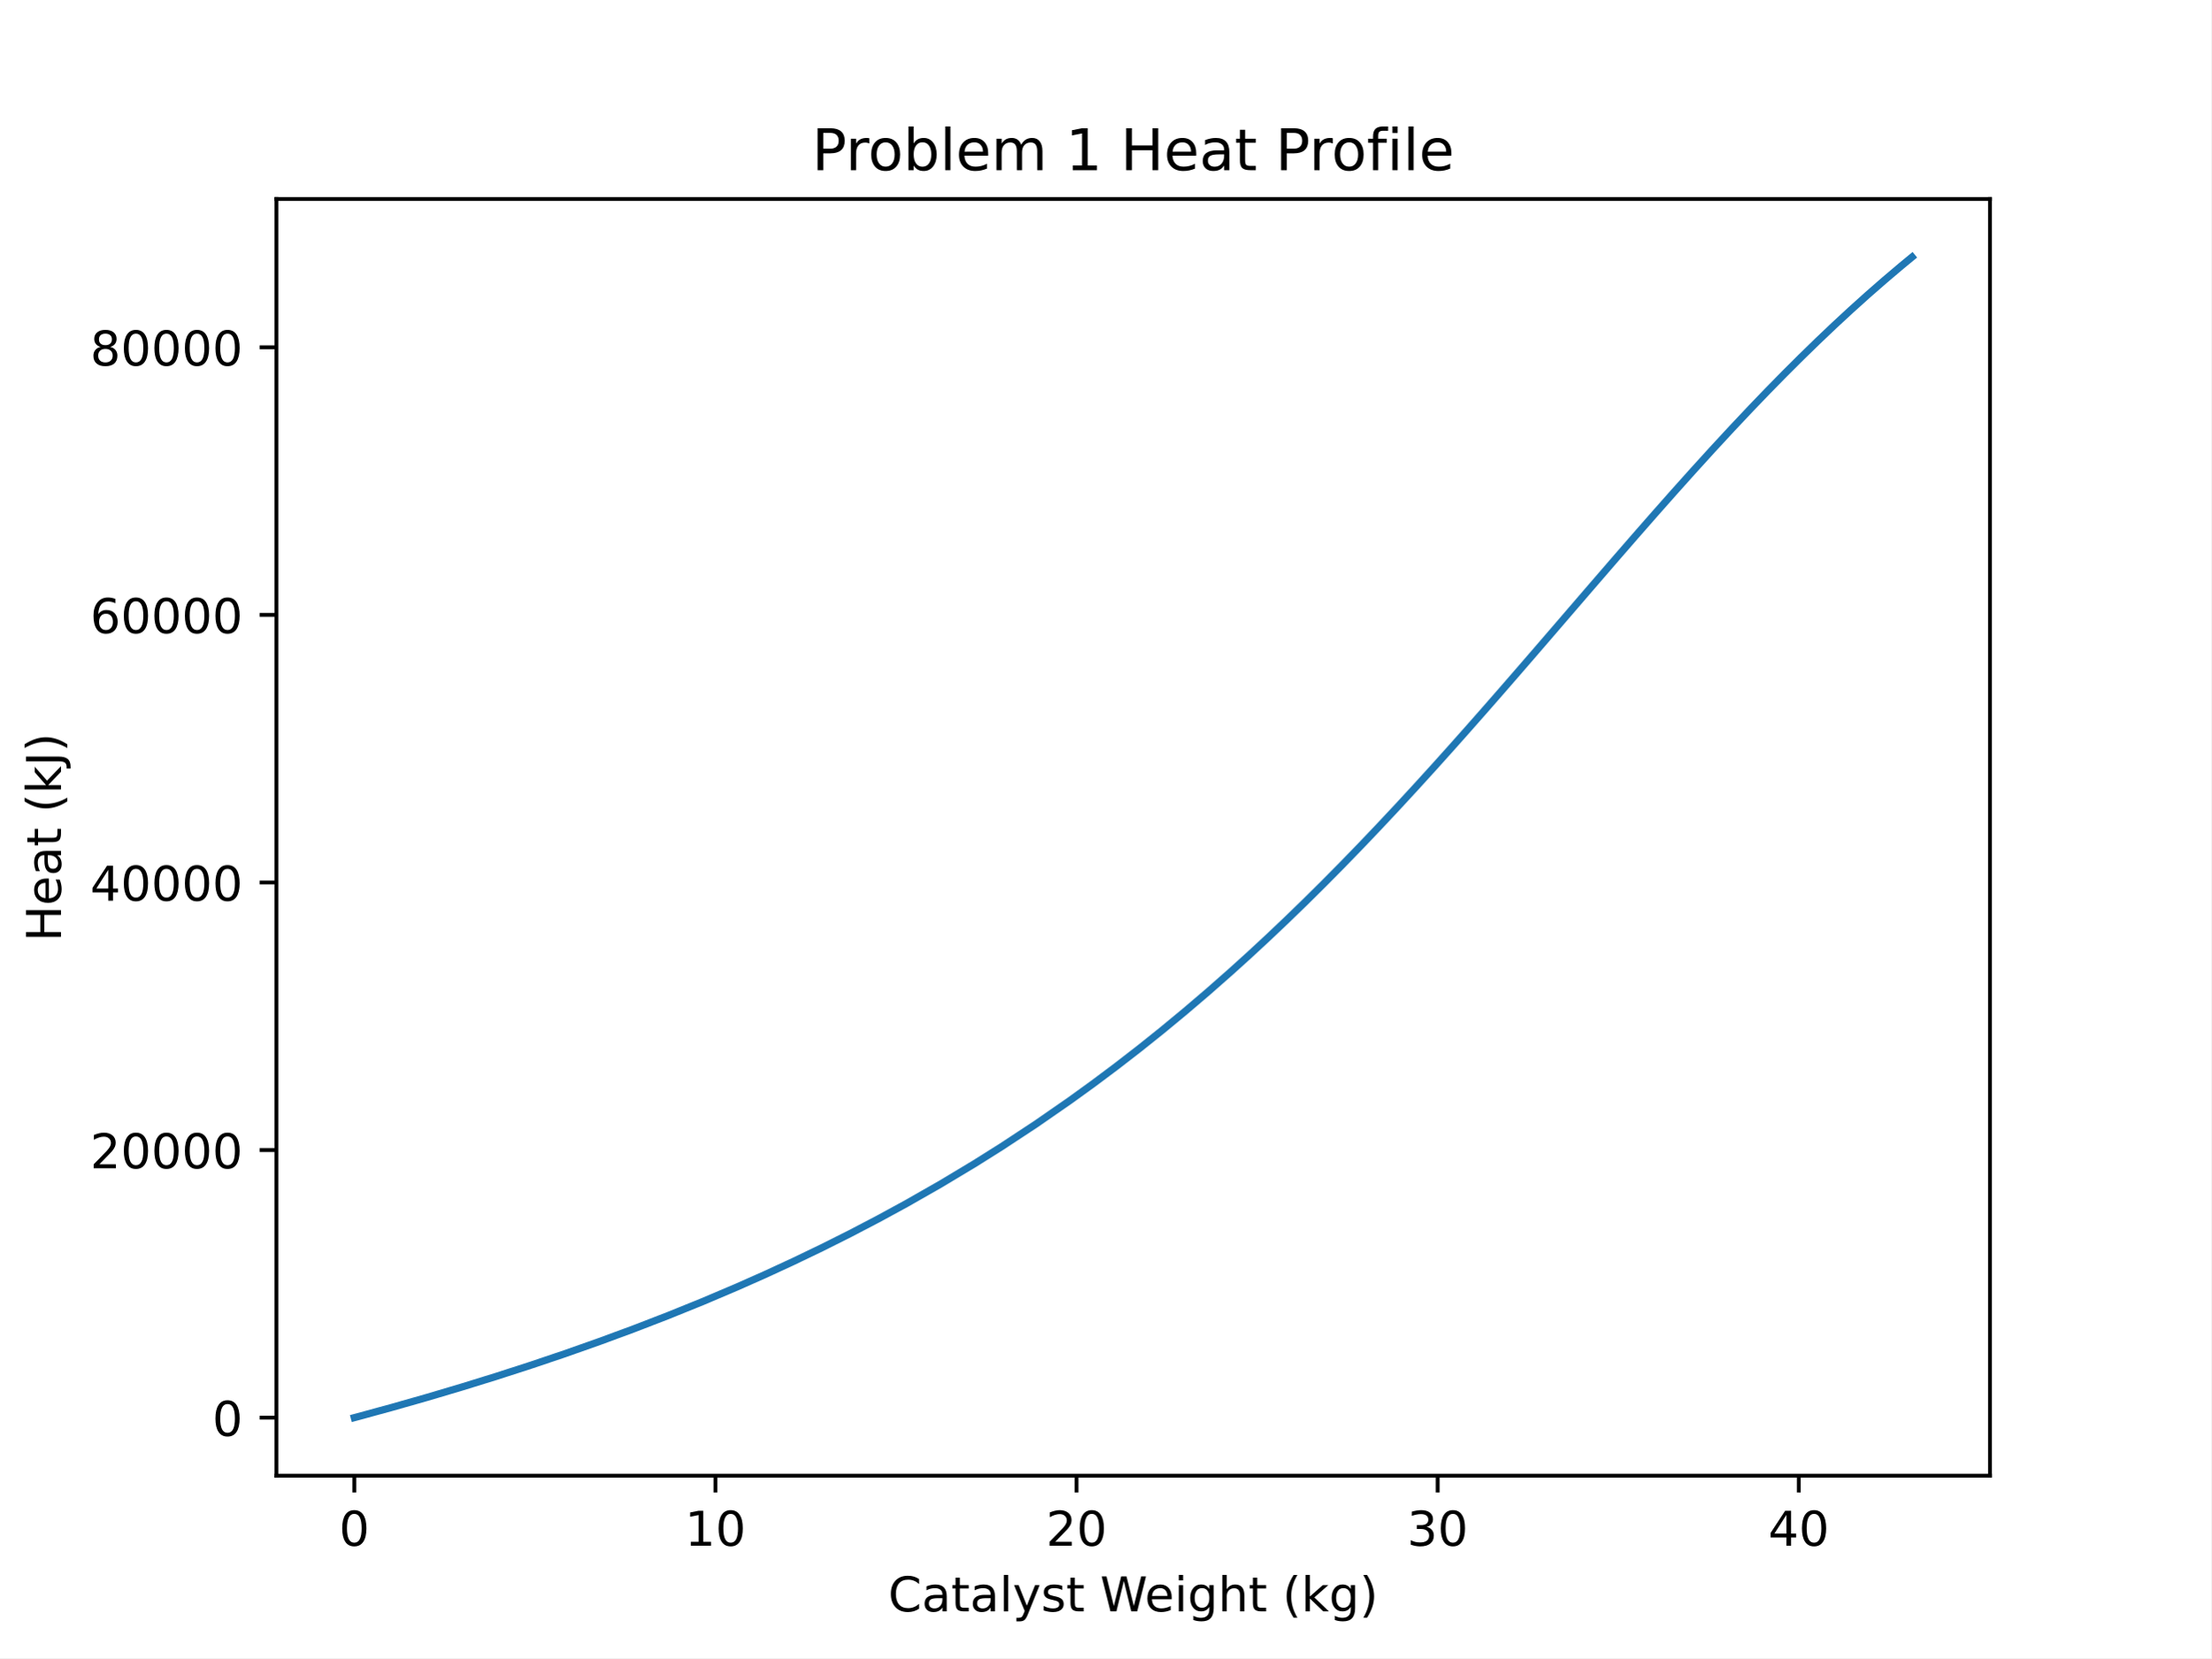
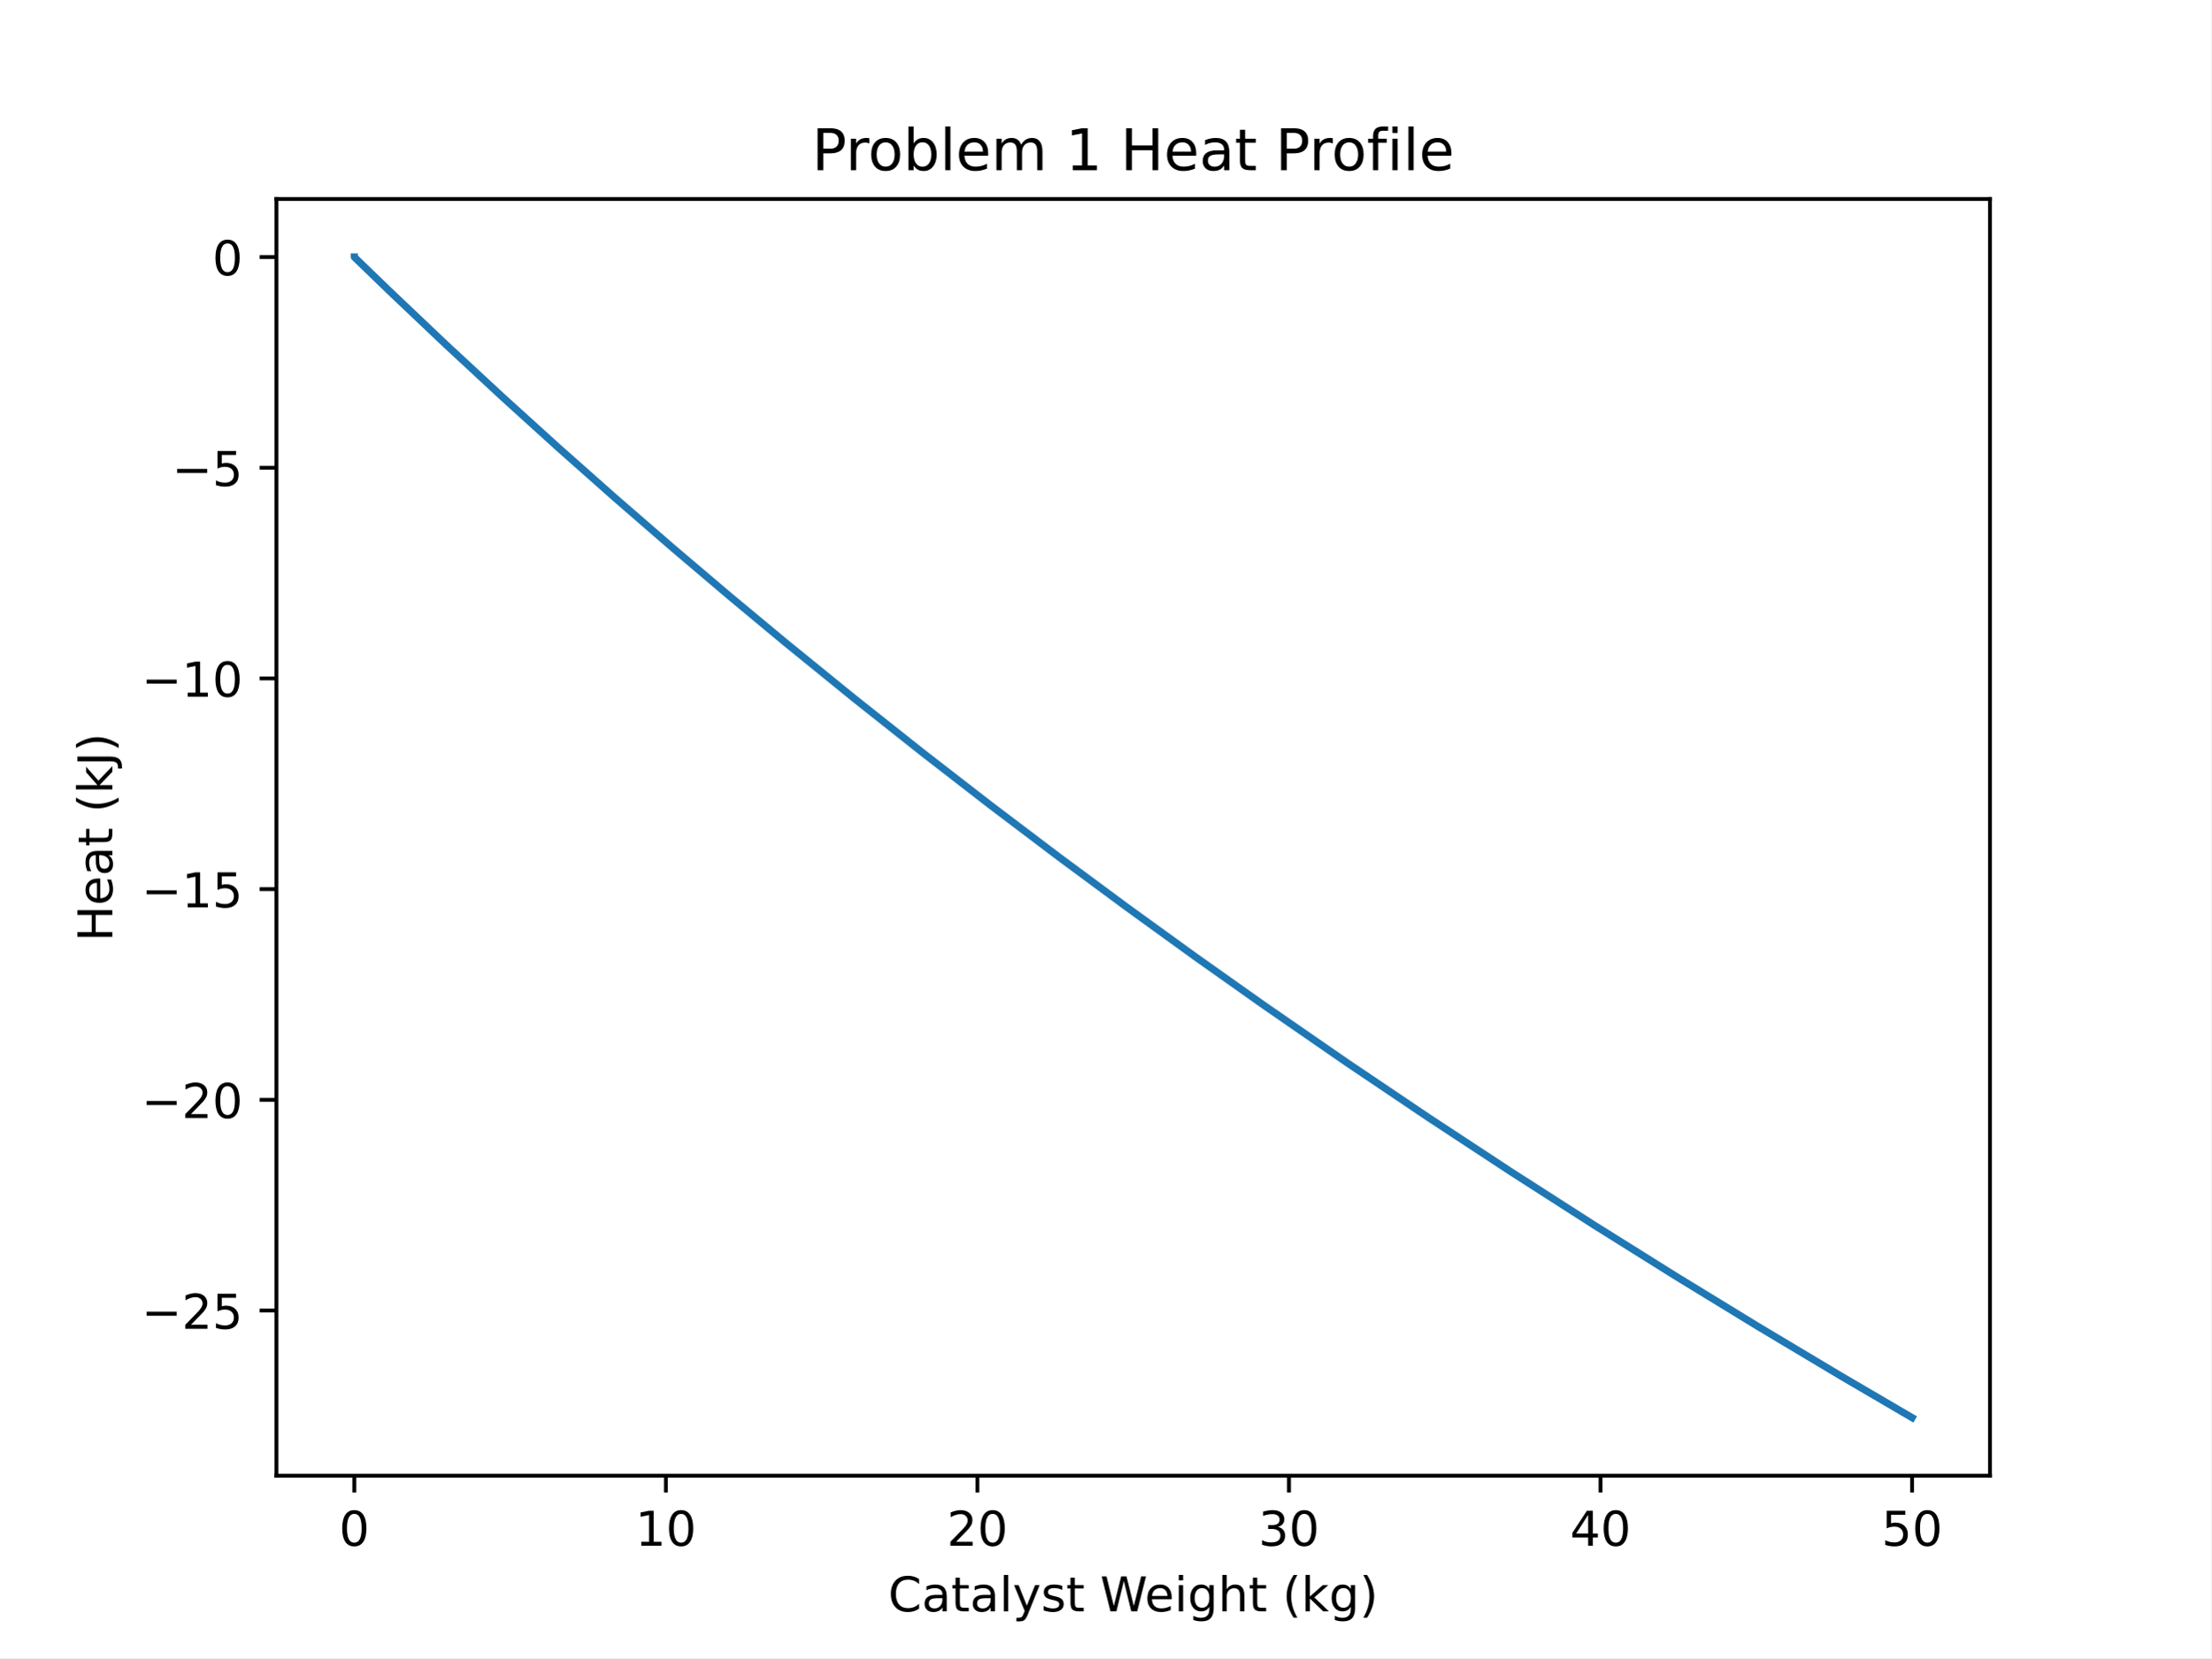
<svg xmlns="http://www.w3.org/2000/svg" xmlns:xlink="http://www.w3.org/1999/xlink" width="460.8pt" height="345.6pt" viewBox="0 0 460.8 345.6" version="1.1">
  <defs>
    <style type="text/css">*{stroke-linejoin: round; stroke-linecap: butt}</style>
  </defs>
  <g id="figure_1">
    <g id="patch_1">
      <path d="M 0 345.6  L 460.8 345.6  L 460.8 0  L 0 0  z " style="fill: #ffffff" />
    </g>
    <g id="axes_1">
      <g id="patch_2">
        <path d="M 57.6 307.584  L 414.72 307.584  L 414.72 41.472  L 57.6 41.472  z " style="fill: #ffffff" />
      </g>
      <g id="matplotlib.axis_1">
        <g id="xtick_1">
          <g id="line2d_1">
            <defs>
-               <path id="md51a816676" d="M 0 0  L 0 3.5  " style="stroke: #000000; stroke-width: 0.8" />
+               <path id="m11d1ad4bee" d="M 0 0  L 0 3.5  " style="stroke: #000000; stroke-width: 0.8" />
            </defs>
            <g>
-               <use xlink:href="#md51a816676" x="73.833" y="307.584" style="stroke: #000000; stroke-width: 0.8" />
+               <use xlink:href="#m11d1ad4bee" x="73.833" y="307.584" style="stroke: #000000; stroke-width: 0.8" />
            </g>
          </g>
          <g id="text_1">
            <g transform="translate(70.65148 322.1824) scale(0.1 -0.1)">
              <defs>
                <path id="DejaVuSans-30" d="M 2034 4250  Q 1547 4250 1301 3770  Q 1056 3291 1056 2328  Q 1056 1369 1301 889  Q 1547 409 2034 409  Q 2525 409 2770 889  Q 3016 1369 3016 2328  Q 3016 3291 2770 3770  Q 2525 4250 2034 4250  z M 2034 4750  Q 2819 4750 3233 4129  Q 3647 3509 3647 2328  Q 3647 1150 3233 529  Q 2819 -91 2034 -91  Q 1250 -91 836 529  Q 422 1150 422 2328  Q 422 3509 836 4129  Q 1250 4750 2034 4750  z " transform="scale(0.015625)" />
              </defs>
              <use xlink:href="#DejaVuSans-30" />
            </g>
          </g>
        </g>
        <g id="xtick_2">
          <g id="line2d_2">
            <g>
-               <use xlink:href="#md51a816676" x="149.094" y="307.584" style="stroke: #000000; stroke-width: 0.8" />
+               <use xlink:href="#m11d1ad4bee" x="138.764" y="307.584" style="stroke: #000000; stroke-width: 0.8" />
            </g>
          </g>
          <g id="text_2">
-             <g transform="translate(142.7313 322.1824) scale(0.1 -0.1)">
+             <g transform="translate(132.4011 322.1824) scale(0.1 -0.1)">
              <defs>
                <path id="DejaVuSans-31" d="M 794 531  L 1825 531  L 1825 4091  L 703 3866  L 703 4441  L 1819 4666  L 2450 4666  L 2450 531  L 3481 531  L 3481 0  L 794 0  L 794 531  z " transform="scale(0.015625)" />
              </defs>
              <use xlink:href="#DejaVuSans-31" />
              <use xlink:href="#DejaVuSans-30" x="63.623" />
            </g>
          </g>
        </g>
        <g id="xtick_3">
          <g id="line2d_3">
            <g>
-               <use xlink:href="#md51a816676" x="224.355" y="307.584" style="stroke: #000000; stroke-width: 0.8" />
+               <use xlink:href="#m11d1ad4bee" x="203.695" y="307.584" style="stroke: #000000; stroke-width: 0.8" />
            </g>
          </g>
          <g id="text_3">
-             <g transform="translate(217.9924 322.1824) scale(0.1 -0.1)">
+             <g transform="translate(197.332 322.1824) scale(0.1 -0.1)">
              <defs>
                <path id="DejaVuSans-32" d="M 1228 531  L 3431 531  L 3431 0  L 469 0  L 469 531  Q 828 903 1448 1529  Q 2069 2156 2228 2338  Q 2531 2678 2651 2914  Q 2772 3150 2772 3378  Q 2772 3750 2511 3984  Q 2250 4219 1831 4219  Q 1534 4219 1204 4116  Q 875 4013 500 3803  L 500 4441  Q 881 4594 1212 4672  Q 1544 4750 1819 4750  Q 2544 4750 2975 4387  Q 3406 4025 3406 3419  Q 3406 3131 3298 2873  Q 3191 2616 2906 2266  Q 2828 2175 2409 1742  Q 1991 1309 1228 531  z " transform="scale(0.015625)" />
              </defs>
              <use xlink:href="#DejaVuSans-32" />
              <use xlink:href="#DejaVuSans-30" x="63.623" />
            </g>
          </g>
        </g>
        <g id="xtick_4">
          <g id="line2d_4">
            <g>
-               <use xlink:href="#md51a816676" x="299.616" y="307.584" style="stroke: #000000; stroke-width: 0.8" />
+               <use xlink:href="#m11d1ad4bee" x="268.625" y="307.584" style="stroke: #000000; stroke-width: 0.8" />
            </g>
          </g>
          <g id="text_4">
-             <g transform="translate(293.2535 322.1824) scale(0.1 -0.1)">
+             <g transform="translate(262.263 322.1824) scale(0.1 -0.1)">
              <defs>
                <path id="DejaVuSans-33" d="M 2597 2516  Q 3050 2419 3304 2112  Q 3559 1806 3559 1356  Q 3559 666 3084 287  Q 2609 -91 1734 -91  Q 1441 -91 1130 -33  Q 819 25 488 141  L 488 750  Q 750 597 1062 519  Q 1375 441 1716 441  Q 2309 441 2620 675  Q 2931 909 2931 1356  Q 2931 1769 2642 2001  Q 2353 2234 1838 2234  L 1294 2234  L 1294 2753  L 1863 2753  Q 2328 2753 2575 2939  Q 2822 3125 2822 3475  Q 2822 3834 2567 4026  Q 2313 4219 1838 4219  Q 1578 4219 1281 4162  Q 984 4106 628 3988  L 628 4550  Q 988 4650 1302 4700  Q 1616 4750 1894 4750  Q 2613 4750 3031 4423  Q 3450 4097 3450 3541  Q 3450 3153 3228 2886  Q 3006 2619 2597 2516  z " transform="scale(0.015625)" />
              </defs>
              <use xlink:href="#DejaVuSans-33" />
              <use xlink:href="#DejaVuSans-30" x="63.623" />
            </g>
          </g>
        </g>
        <g id="xtick_5">
          <g id="line2d_5">
            <g>
-               <use xlink:href="#md51a816676" x="374.877" y="307.584" style="stroke: #000000; stroke-width: 0.8" />
+               <use xlink:href="#m11d1ad4bee" x="333.556" y="307.584" style="stroke: #000000; stroke-width: 0.8" />
            </g>
          </g>
          <g id="text_5">
-             <g transform="translate(368.5146 322.1824) scale(0.1 -0.1)">
+             <g transform="translate(327.1939 322.1824) scale(0.1 -0.1)">
              <defs>
                <path id="DejaVuSans-34" d="M 2419 4116  L 825 1625  L 2419 1625  L 2419 4116  z M 2253 4666  L 3047 4666  L 3047 1625  L 3713 1625  L 3713 1100  L 3047 1100  L 3047 0  L 2419 0  L 2419 1100  L 313 1100  L 313 1709  L 2253 4666  z " transform="scale(0.015625)" />
              </defs>
              <use xlink:href="#DejaVuSans-34" />
              <use xlink:href="#DejaVuSans-30" x="63.623" />
            </g>
          </g>
        </g>
-         <g id="text_6">
+         <g id="xtick_6">
+           <g id="line2d_6">
+             <g>
+               <use xlink:href="#m11d1ad4bee" x="398.487" y="307.584" style="stroke: #000000; stroke-width: 0.8" />
+             </g>
+           </g>
+           <g id="text_6">
+             <g transform="translate(392.1248 322.1824) scale(0.1 -0.1)">
+               <defs>
+                 <path id="DejaVuSans-35" d="M 691 4666  L 3169 4666  L 3169 4134  L 1269 4134  L 1269 2991  Q 1406 3038 1543 3061  Q 1681 3084 1819 3084  Q 2600 3084 3056 2656  Q 3513 2228 3513 1497  Q 3513 744 3044 326  Q 2575 -91 1722 -91  Q 1428 -91 1123 -41  Q 819 9 494 109  L 494 744  Q 775 591 1075 516  Q 1375 441 1709 441  Q 2250 441 2565 725  Q 2881 1009 2881 1497  Q 2881 1984 2565 2268  Q 2250 2553 1709 2553  Q 1456 2553 1204 2497  Q 953 2441 691 2322  L 691 4666  z " transform="scale(0.015625)" />
+               </defs>
+               <use xlink:href="#DejaVuSans-35" />
+               <use xlink:href="#DejaVuSans-30" x="63.623" />
+             </g>
+           </g>
+         </g>
+         <g id="text_7">
          <g transform="translate(185.0991 335.8606) scale(0.1 -0.1)">
            <defs>
              <path id="DejaVuSans-43" d="M 4122 4306  L 4122 3641  Q 3803 3938 3442 4084  Q 3081 4231 2675 4231  Q 1875 4231 1450 3742  Q 1025 3253 1025 2328  Q 1025 1406 1450 917  Q 1875 428 2675 428  Q 3081 428 3442 575  Q 3803 722 4122 1019  L 4122 359  Q 3791 134 3420 21  Q 3050 -91 2638 -91  Q 1578 -91 968 557  Q 359 1206 359 2328  Q 359 3453 968 4101  Q 1578 4750 2638 4750  Q 3056 4750 3426 4639  Q 3797 4528 4122 4306  z " transform="scale(0.015625)" />
              <path id="DejaVuSans-61" d="M 2194 1759  Q 1497 1759 1228 1600  Q 959 1441 959 1056  Q 959 750 1161 570  Q 1363 391 1709 391  Q 2188 391 2477 730  Q 2766 1069 2766 1631  L 2766 1759  L 2194 1759  z M 3341 1997  L 3341 0  L 2766 0  L 2766 531  Q 2569 213 2275 61  Q 1981 -91 1556 -91  Q 1019 -91 701 211  Q 384 513 384 1019  Q 384 1609 779 1909  Q 1175 2209 1959 2209  L 2766 2209  L 2766 2266  Q 2766 2663 2505 2880  Q 2244 3097 1772 3097  Q 1472 3097 1187 3025  Q 903 2953 641 2809  L 641 3341  Q 956 3463 1253 3523  Q 1550 3584 1831 3584  Q 2591 3584 2966 3190  Q 3341 2797 3341 1997  z " transform="scale(0.015625)" />
              <path id="DejaVuSans-74" d="M 1172 4494  L 1172 3500  L 2356 3500  L 2356 3053  L 1172 3053  L 1172 1153  Q 1172 725 1289 603  Q 1406 481 1766 481  L 2356 481  L 2356 0  L 1766 0  Q 1100 0 847 248  Q 594 497 594 1153  L 594 3053  L 172 3053  L 172 3500  L 594 3500  L 594 4494  L 1172 4494  z " transform="scale(0.015625)" />
              <path id="DejaVuSans-6c" d="M 603 4863  L 1178 4863  L 1178 0  L 603 0  L 603 4863  z " transform="scale(0.015625)" />
              <path id="DejaVuSans-79" d="M 2059 -325  Q 1816 -950 1584 -1140  Q 1353 -1331 966 -1331  L 506 -1331  L 506 -850  L 844 -850  Q 1081 -850 1212 -737  Q 1344 -625 1503 -206  L 1606 56  L 191 3500  L 800 3500  L 1894 763  L 2988 3500  L 3597 3500  L 2059 -325  z " transform="scale(0.015625)" />
              <path id="DejaVuSans-73" d="M 2834 3397  L 2834 2853  Q 2591 2978 2328 3040  Q 2066 3103 1784 3103  Q 1356 3103 1142 2972  Q 928 2841 928 2578  Q 928 2378 1081 2264  Q 1234 2150 1697 2047  L 1894 2003  Q 2506 1872 2764 1633  Q 3022 1394 3022 966  Q 3022 478 2636 193  Q 2250 -91 1575 -91  Q 1294 -91 989 -36  Q 684 19 347 128  L 347 722  Q 666 556 975 473  Q 1284 391 1588 391  Q 1994 391 2212 530  Q 2431 669 2431 922  Q 2431 1156 2273 1281  Q 2116 1406 1581 1522  L 1381 1569  Q 847 1681 609 1914  Q 372 2147 372 2553  Q 372 3047 722 3315  Q 1072 3584 1716 3584  Q 2034 3584 2315 3537  Q 2597 3491 2834 3397  z " transform="scale(0.015625)" />
              <path id="DejaVuSans-20" transform="scale(0.015625)" />
              <path id="DejaVuSans-57" d="M 213 4666  L 850 4666  L 1831 722  L 2809 4666  L 3519 4666  L 4500 722  L 5478 4666  L 6119 4666  L 4947 0  L 4153 0  L 3169 4050  L 2175 0  L 1381 0  L 213 4666  z " transform="scale(0.015625)" />
              <path id="DejaVuSans-65" d="M 3597 1894  L 3597 1613  L 953 1613  Q 991 1019 1311 708  Q 1631 397 2203 397  Q 2534 397 2845 478  Q 3156 559 3463 722  L 3463 178  Q 3153 47 2828 -22  Q 2503 -91 2169 -91  Q 1331 -91 842 396  Q 353 884 353 1716  Q 353 2575 817 3079  Q 1281 3584 2069 3584  Q 2775 3584 3186 3129  Q 3597 2675 3597 1894  z M 3022 2063  Q 3016 2534 2758 2815  Q 2500 3097 2075 3097  Q 1594 3097 1305 2825  Q 1016 2553 972 2059  L 3022 2063  z " transform="scale(0.015625)" />
              <path id="DejaVuSans-69" d="M 603 3500  L 1178 3500  L 1178 0  L 603 0  L 603 3500  z M 603 4863  L 1178 4863  L 1178 4134  L 603 4134  L 603 4863  z " transform="scale(0.015625)" />
              <path id="DejaVuSans-67" d="M 2906 1791  Q 2906 2416 2648 2759  Q 2391 3103 1925 3103  Q 1463 3103 1205 2759  Q 947 2416 947 1791  Q 947 1169 1205 825  Q 1463 481 1925 481  Q 2391 481 2648 825  Q 2906 1169 2906 1791  z M 3481 434  Q 3481 -459 3084 -895  Q 2688 -1331 1869 -1331  Q 1566 -1331 1297 -1286  Q 1028 -1241 775 -1147  L 775 -588  Q 1028 -725 1275 -790  Q 1522 -856 1778 -856  Q 2344 -856 2625 -561  Q 2906 -266 2906 331  L 2906 616  Q 2728 306 2450 153  Q 2172 0 1784 0  Q 1141 0 747 490  Q 353 981 353 1791  Q 353 2603 747 3093  Q 1141 3584 1784 3584  Q 2172 3584 2450 3431  Q 2728 3278 2906 2969  L 2906 3500  L 3481 3500  L 3481 434  z " transform="scale(0.015625)" />
              <path id="DejaVuSans-68" d="M 3513 2113  L 3513 0  L 2938 0  L 2938 2094  Q 2938 2591 2744 2837  Q 2550 3084 2163 3084  Q 1697 3084 1428 2787  Q 1159 2491 1159 1978  L 1159 0  L 581 0  L 581 4863  L 1159 4863  L 1159 2956  Q 1366 3272 1645 3428  Q 1925 3584 2291 3584  Q 2894 3584 3203 3211  Q 3513 2838 3513 2113  z " transform="scale(0.015625)" />
              <path id="DejaVuSans-28" d="M 1984 4856  Q 1566 4138 1362 3434  Q 1159 2731 1159 2009  Q 1159 1288 1364 580  Q 1569 -128 1984 -844  L 1484 -844  Q 1016 -109 783 600  Q 550 1309 550 2009  Q 550 2706 781 3412  Q 1013 4119 1484 4856  L 1984 4856  z " transform="scale(0.015625)" />
              <path id="DejaVuSans-6b" d="M 581 4863  L 1159 4863  L 1159 1991  L 2875 3500  L 3609 3500  L 1753 1863  L 3688 0  L 2938 0  L 1159 1709  L 1159 0  L 581 0  L 581 4863  z " transform="scale(0.015625)" />
              <path id="DejaVuSans-29" d="M 513 4856  L 1013 4856  Q 1481 4119 1714 3412  Q 1947 2706 1947 2009  Q 1947 1309 1714 600  Q 1481 -109 1013 -844  L 513 -844  Q 928 -128 1133 580  Q 1338 1288 1338 2009  Q 1338 2731 1133 3434  Q 928 4138 513 4856  z " transform="scale(0.015625)" />
            </defs>
            <use xlink:href="#DejaVuSans-43" />
            <use xlink:href="#DejaVuSans-61" x="69.824" />
            <use xlink:href="#DejaVuSans-74" x="131.104" />
            <use xlink:href="#DejaVuSans-61" x="170.312" />
            <use xlink:href="#DejaVuSans-6c" x="231.592" />
            <use xlink:href="#DejaVuSans-79" x="259.375" />
            <use xlink:href="#DejaVuSans-73" x="318.555" />
            <use xlink:href="#DejaVuSans-74" x="370.654" />
            <use xlink:href="#DejaVuSans-20" x="409.863" />
            <use xlink:href="#DejaVuSans-57" x="441.65" />
            <use xlink:href="#DejaVuSans-65" x="534.652" />
            <use xlink:href="#DejaVuSans-69" x="596.176" />
            <use xlink:href="#DejaVuSans-67" x="623.959" />
            <use xlink:href="#DejaVuSans-68" x="687.436" />
            <use xlink:href="#DejaVuSans-74" x="750.814" />
            <use xlink:href="#DejaVuSans-20" x="790.023" />
            <use xlink:href="#DejaVuSans-28" x="821.811" />
            <use xlink:href="#DejaVuSans-6b" x="860.824" />
            <use xlink:href="#DejaVuSans-67" x="918.734" />
            <use xlink:href="#DejaVuSans-29" x="982.211" />
          </g>
        </g>
      </g>
      <g id="matplotlib.axis_2">
        <g id="ytick_1">
-           <g id="line2d_6">
+           <g id="line2d_7">
            <defs>
-               <path id="m18ea99bc75" d="M 0 0  L -3.5 0  " style="stroke: #000000; stroke-width: 0.8" />
+               <path id="m1e6b76240a" d="M 0 0  L -3.5 0  " style="stroke: #000000; stroke-width: 0.8" />
            </defs>
            <g>
-               <use xlink:href="#m18ea99bc75" x="57.6" y="295.488" style="stroke: #000000; stroke-width: 0.8" />
-             </g>
-           </g>
-           <g id="text_7">
-             <g transform="translate(44.2375 299.2872) scale(0.1 -0.1)">
+               <use xlink:href="#m1e6b76240a" x="57.6" y="273.159" style="stroke: #000000; stroke-width: 0.8" />
+             </g>
+           </g>
+           <g id="text_8">
+             <g transform="translate(29.49531 276.9581) scale(0.1 -0.1)">
+               <defs>
+                 <path id="DejaVuSans-2212" d="M 678 2272  L 4684 2272  L 4684 1741  L 678 1741  L 678 2272  z " transform="scale(0.015625)" />
+               </defs>
+               <use xlink:href="#DejaVuSans-2212" />
+               <use xlink:href="#DejaVuSans-32" x="83.789" />
+               <use xlink:href="#DejaVuSans-35" x="147.412" />
+             </g>
+           </g>
+         </g>
+         <g id="ytick_2">
+           <g id="line2d_8">
+             <g>
+               <use xlink:href="#m1e6b76240a" x="57.6" y="229.241" style="stroke: #000000; stroke-width: 0.8" />
+             </g>
+           </g>
+           <g id="text_9">
+             <g transform="translate(29.49531 233.0399) scale(0.1 -0.1)">
+               <use xlink:href="#DejaVuSans-2212" />
+               <use xlink:href="#DejaVuSans-32" x="83.789" />
+               <use xlink:href="#DejaVuSans-30" x="147.412" />
+             </g>
+           </g>
+         </g>
+         <g id="ytick_3">
+           <g id="line2d_9">
+             <g>
+               <use xlink:href="#m1e6b76240a" x="57.6" y="185.323" style="stroke: #000000; stroke-width: 0.8" />
+             </g>
+           </g>
+           <g id="text_10">
+             <g transform="translate(29.49531 189.1217) scale(0.1 -0.1)">
+               <use xlink:href="#DejaVuSans-2212" />
+               <use xlink:href="#DejaVuSans-31" x="83.789" />
+               <use xlink:href="#DejaVuSans-35" x="147.412" />
+             </g>
+           </g>
+         </g>
+         <g id="ytick_4">
+           <g id="line2d_10">
+             <g>
+               <use xlink:href="#m1e6b76240a" x="57.6" y="141.404" style="stroke: #000000; stroke-width: 0.8" />
+             </g>
+           </g>
+           <g id="text_11">
+             <g transform="translate(29.49531 145.2036) scale(0.1 -0.1)">
+               <use xlink:href="#DejaVuSans-2212" />
+               <use xlink:href="#DejaVuSans-31" x="83.789" />
+               <use xlink:href="#DejaVuSans-30" x="147.412" />
+             </g>
+           </g>
+         </g>
+         <g id="ytick_5">
+           <g id="line2d_11">
+             <g>
+               <use xlink:href="#m1e6b76240a" x="57.6" y="97.486" style="stroke: #000000; stroke-width: 0.8" />
+             </g>
+           </g>
+           <g id="text_12">
+             <g transform="translate(35.85781 101.2854) scale(0.1 -0.1)">
+               <use xlink:href="#DejaVuSans-2212" />
+               <use xlink:href="#DejaVuSans-35" x="83.789" />
+             </g>
+           </g>
+         </g>
+         <g id="ytick_6">
+           <g id="line2d_12">
+             <g>
+               <use xlink:href="#m1e6b76240a" x="57.6" y="53.568" style="stroke: #000000; stroke-width: 0.8" />
+             </g>
+           </g>
+           <g id="text_13">
+             <g transform="translate(44.2375 57.36722) scale(0.1 -0.1)">
              <use xlink:href="#DejaVuSans-30" />
            </g>
          </g>
        </g>
-         <g id="ytick_2">
-           <g id="line2d_7">
-             <g>
-               <use xlink:href="#m18ea99bc75" x="57.6" y="239.71" style="stroke: #000000; stroke-width: 0.8" />
-             </g>
-           </g>
-           <g id="text_8">
-             <g transform="translate(18.7875 243.5094) scale(0.1 -0.1)">
-               <use xlink:href="#DejaVuSans-32" />
-               <use xlink:href="#DejaVuSans-30" x="63.623" />
-               <use xlink:href="#DejaVuSans-30" x="127.246" />
-               <use xlink:href="#DejaVuSans-30" x="190.869" />
-               <use xlink:href="#DejaVuSans-30" x="254.492" />
-             </g>
-           </g>
-         </g>
-         <g id="ytick_3">
-           <g id="line2d_8">
-             <g>
-               <use xlink:href="#m18ea99bc75" x="57.6" y="183.932" style="stroke: #000000; stroke-width: 0.8" />
-             </g>
-           </g>
-           <g id="text_9">
-             <g transform="translate(18.7875 187.7315) scale(0.1 -0.1)">
-               <use xlink:href="#DejaVuSans-34" />
-               <use xlink:href="#DejaVuSans-30" x="63.623" />
-               <use xlink:href="#DejaVuSans-30" x="127.246" />
-               <use xlink:href="#DejaVuSans-30" x="190.869" />
-               <use xlink:href="#DejaVuSans-30" x="254.492" />
-             </g>
-           </g>
-         </g>
-         <g id="ytick_4">
-           <g id="line2d_9">
-             <g>
-               <use xlink:href="#m18ea99bc75" x="57.6" y="128.154" style="stroke: #000000; stroke-width: 0.8" />
-             </g>
-           </g>
-           <g id="text_10">
-             <g transform="translate(18.7875 131.9537) scale(0.1 -0.1)">
-               <defs>
-                 <path id="DejaVuSans-36" d="M 2113 2584  Q 1688 2584 1439 2293  Q 1191 2003 1191 1497  Q 1191 994 1439 701  Q 1688 409 2113 409  Q 2538 409 2786 701  Q 3034 994 3034 1497  Q 3034 2003 2786 2293  Q 2538 2584 2113 2584  z M 3366 4563  L 3366 3988  Q 3128 4100 2886 4159  Q 2644 4219 2406 4219  Q 1781 4219 1451 3797  Q 1122 3375 1075 2522  Q 1259 2794 1537 2939  Q 1816 3084 2150 3084  Q 2853 3084 3261 2657  Q 3669 2231 3669 1497  Q 3669 778 3244 343  Q 2819 -91 2113 -91  Q 1303 -91 875 529  Q 447 1150 447 2328  Q 447 3434 972 4092  Q 1497 4750 2381 4750  Q 2619 4750 2861 4703  Q 3103 4656 3366 4563  z " transform="scale(0.015625)" />
-               </defs>
-               <use xlink:href="#DejaVuSans-36" />
-               <use xlink:href="#DejaVuSans-30" x="63.623" />
-               <use xlink:href="#DejaVuSans-30" x="127.246" />
-               <use xlink:href="#DejaVuSans-30" x="190.869" />
-               <use xlink:href="#DejaVuSans-30" x="254.492" />
-             </g>
-           </g>
-         </g>
-         <g id="ytick_5">
-           <g id="line2d_10">
-             <g>
-               <use xlink:href="#m18ea99bc75" x="57.6" y="72.377" style="stroke: #000000; stroke-width: 0.8" />
-             </g>
-           </g>
-           <g id="text_11">
-             <g transform="translate(18.7875 76.17583) scale(0.1 -0.1)">
-               <defs>
-                 <path id="DejaVuSans-38" d="M 2034 2216  Q 1584 2216 1326 1975  Q 1069 1734 1069 1313  Q 1069 891 1326 650  Q 1584 409 2034 409  Q 2484 409 2743 651  Q 3003 894 3003 1313  Q 3003 1734 2745 1975  Q 2488 2216 2034 2216  z M 1403 2484  Q 997 2584 770 2862  Q 544 3141 544 3541  Q 544 4100 942 4425  Q 1341 4750 2034 4750  Q 2731 4750 3128 4425  Q 3525 4100 3525 3541  Q 3525 3141 3298 2862  Q 3072 2584 2669 2484  Q 3125 2378 3379 2068  Q 3634 1759 3634 1313  Q 3634 634 3220 271  Q 2806 -91 2034 -91  Q 1263 -91 848 271  Q 434 634 434 1313  Q 434 1759 690 2068  Q 947 2378 1403 2484  z M 1172 3481  Q 1172 3119 1398 2916  Q 1625 2713 2034 2713  Q 2441 2713 2670 2916  Q 2900 3119 2900 3481  Q 2900 3844 2670 4047  Q 2441 4250 2034 4250  Q 1625 4250 1398 4047  Q 1172 3844 1172 3481  z " transform="scale(0.015625)" />
-               </defs>
-               <use xlink:href="#DejaVuSans-38" />
-               <use xlink:href="#DejaVuSans-30" x="63.623" />
-               <use xlink:href="#DejaVuSans-30" x="127.246" />
-               <use xlink:href="#DejaVuSans-30" x="190.869" />
-               <use xlink:href="#DejaVuSans-30" x="254.492" />
-             </g>
-           </g>
-         </g>
-         <g id="text_12">
-           <g transform="translate(12.70781 196.2499) rotate(-90) scale(0.1 -0.1)">
+         <g id="text_14">
+           <g transform="translate(23.41562 196.2499) rotate(-90) scale(0.1 -0.1)">
            <defs>
              <path id="DejaVuSans-48" d="M 628 4666  L 1259 4666  L 1259 2753  L 3553 2753  L 3553 4666  L 4184 4666  L 4184 0  L 3553 0  L 3553 2222  L 1259 2222  L 1259 0  L 628 0  L 628 4666  z " transform="scale(0.015625)" />
              <path id="DejaVuSans-4a" d="M 628 4666  L 1259 4666  L 1259 325  Q 1259 -519 939 -900  Q 619 -1281 -91 -1281  L -331 -1281  L -331 -750  L -134 -750  Q 284 -750 456 -515  Q 628 -281 628 325  L 628 4666  z " transform="scale(0.015625)" />
            </defs>
            <use xlink:href="#DejaVuSans-48" />
            <use xlink:href="#DejaVuSans-65" x="75.195" />
            <use xlink:href="#DejaVuSans-61" x="136.719" />
            <use xlink:href="#DejaVuSans-74" x="197.998" />
            <use xlink:href="#DejaVuSans-20" x="237.207" />
            <use xlink:href="#DejaVuSans-28" x="268.994" />
            <use xlink:href="#DejaVuSans-6b" x="308.008" />
            <use xlink:href="#DejaVuSans-4a" x="365.918" />
            <use xlink:href="#DejaVuSans-29" x="395.41" />
          </g>
        </g>
      </g>
-       <g id="line2d_11">
-         <path d="M 73.833 295.488  L 73.833 295.488  L 73.841 295.486  L 73.916 295.466  L 74.669 295.264  L 81.839 293.301  L 89.01 291.257  L 96.18 289.127  L 103.35 286.906  L 110.521 284.589  L 117.691 282.168  L 124.861 279.638  L 132.032 276.992  L 139.202 274.221  L 146.373 271.317  L 153.543 268.272  L 159.43 265.66  L 165.317 262.941  L 171.204 260.11  L 177.091 257.16  L 182.978 254.085  L 188.865 250.879  L 196.035 246.788  L 203.205 242.48  L 208.703 239.022  L 215.865 234.308  L 223.027 229.344  L 227.813 225.882  L 232.599 222.301  L 237.385 218.597  L 242.171 214.768  L 246.957 210.812  L 251.743 206.728  L 256.529 202.514  L 260.387 199.024  L 264.244 195.449  L 268.101 191.791  L 271.959 188.051  L 275.816 184.23  L 279.673 180.331  L 283.53 176.355  L 287.388 172.306  L 291.245 168.189  L 295.102 164.006  L 298.96 159.763  L 302.342 155.997  L 305.725 152.193  L 309.108 148.355  L 312.491 144.489  L 315.874 140.599  L 319.257 136.69  L 323.351 131.942  L 327.446 127.185  L 331.54 122.431  L 336.847 116.288  L 340.859 111.673  L 344.871 107.094  L 348.883 102.561  L 352.894 98.084  L 356.906 93.672  L 360.918 89.334  L 364.929 85.078  L 368.404 81.464  L 371.879 77.923  L 375.354 74.458  L 378.829 71.073  L 382.303 67.772  L 385.778 64.557  L 389.253 61.431  L 392.728 58.396  L 396.203 55.452  L 398.487 53.568  " clip-path="url(#pac476038b3)" style="fill: none; stroke: #1f77b4; stroke-width: 1.5; stroke-linecap: square" />
+       <g id="line2d_13">
+         <path d="M 73.833 53.568  L 73.833 53.569  L 73.84 53.575  L 73.905 53.638  L 74.554 54.27  L 81.047 60.547  L 92.864 71.761  L 104.68 82.716  L 116.497 93.425  L 128.314 103.897  L 140.13 114.143  L 151.947 124.173  L 163.764 133.994  L 177.999 145.561  L 192.235 156.85  L 206.471 167.875  L 220.707 178.647  L 234.943 189.176  L 249.178 199.472  L 263.414 209.545  L 280.59 221.414  L 297.766 232.985  L 314.942 244.271  L 332.118 255.285  L 349.294 266.038  L 366.469 276.541  L 383.645 286.805  L 398.487 295.488  " clip-path="url(#p53e57b5c84)" style="fill: none; stroke: #1f77b4; stroke-width: 1.5; stroke-linecap: square" />
      </g>
      <g id="patch_3">
        <path d="M 57.6 307.584  L 57.6 41.472  " style="fill: none; stroke: #000000; stroke-width: 0.8; stroke-linejoin: miter; stroke-linecap: square" />
      </g>
      <g id="patch_4">
        <path d="M 414.72 307.584  L 414.72 41.472  " style="fill: none; stroke: #000000; stroke-width: 0.8; stroke-linejoin: miter; stroke-linecap: square" />
      </g>
      <g id="patch_5">
        <path d="M 57.6 307.584  L 414.72 307.584  " style="fill: none; stroke: #000000; stroke-width: 0.8; stroke-linejoin: miter; stroke-linecap: square" />
      </g>
      <g id="patch_6">
        <path d="M 57.6 41.472  L 414.72 41.472  " style="fill: none; stroke: #000000; stroke-width: 0.8; stroke-linejoin: miter; stroke-linecap: square" />
      </g>
-       <g id="text_13">
+       <g id="text_15">
        <g transform="translate(169.2075 35.472) scale(0.12 -0.12)">
          <defs>
            <path id="DejaVuSans-50" d="M 1259 4147  L 1259 2394  L 2053 2394  Q 2494 2394 2734 2622  Q 2975 2850 2975 3272  Q 2975 3691 2734 3919  Q 2494 4147 2053 4147  L 1259 4147  z M 628 4666  L 2053 4666  Q 2838 4666 3239 4311  Q 3641 3956 3641 3272  Q 3641 2581 3239 2228  Q 2838 1875 2053 1875  L 1259 1875  L 1259 0  L 628 0  L 628 4666  z " transform="scale(0.015625)" />
            <path id="DejaVuSans-72" d="M 2631 2963  Q 2534 3019 2420 3045  Q 2306 3072 2169 3072  Q 1681 3072 1420 2755  Q 1159 2438 1159 1844  L 1159 0  L 581 0  L 581 3500  L 1159 3500  L 1159 2956  Q 1341 3275 1631 3429  Q 1922 3584 2338 3584  Q 2397 3584 2469 3576  Q 2541 3569 2628 3553  L 2631 2963  z " transform="scale(0.015625)" />
            <path id="DejaVuSans-6f" d="M 1959 3097  Q 1497 3097 1228 2736  Q 959 2375 959 1747  Q 959 1119 1226 758  Q 1494 397 1959 397  Q 2419 397 2687 759  Q 2956 1122 2956 1747  Q 2956 2369 2687 2733  Q 2419 3097 1959 3097  z M 1959 3584  Q 2709 3584 3137 3096  Q 3566 2609 3566 1747  Q 3566 888 3137 398  Q 2709 -91 1959 -91  Q 1206 -91 779 398  Q 353 888 353 1747  Q 353 2609 779 3096  Q 1206 3584 1959 3584  z " transform="scale(0.015625)" />
            <path id="DejaVuSans-62" d="M 3116 1747  Q 3116 2381 2855 2742  Q 2594 3103 2138 3103  Q 1681 3103 1420 2742  Q 1159 2381 1159 1747  Q 1159 1113 1420 752  Q 1681 391 2138 391  Q 2594 391 2855 752  Q 3116 1113 3116 1747  z M 1159 2969  Q 1341 3281 1617 3432  Q 1894 3584 2278 3584  Q 2916 3584 3314 3078  Q 3713 2572 3713 1747  Q 3713 922 3314 415  Q 2916 -91 2278 -91  Q 1894 -91 1617 61  Q 1341 213 1159 525  L 1159 0  L 581 0  L 581 4863  L 1159 4863  L 1159 2969  z " transform="scale(0.015625)" />
            <path id="DejaVuSans-6d" d="M 3328 2828  Q 3544 3216 3844 3400  Q 4144 3584 4550 3584  Q 5097 3584 5394 3201  Q 5691 2819 5691 2113  L 5691 0  L 5113 0  L 5113 2094  Q 5113 2597 4934 2840  Q 4756 3084 4391 3084  Q 3944 3084 3684 2787  Q 3425 2491 3425 1978  L 3425 0  L 2847 0  L 2847 2094  Q 2847 2600 2669 2842  Q 2491 3084 2119 3084  Q 1678 3084 1418 2786  Q 1159 2488 1159 1978  L 1159 0  L 581 0  L 581 3500  L 1159 3500  L 1159 2956  Q 1356 3278 1631 3431  Q 1906 3584 2284 3584  Q 2666 3584 2933 3390  Q 3200 3197 3328 2828  z " transform="scale(0.015625)" />
            <path id="DejaVuSans-66" d="M 2375 4863  L 2375 4384  L 1825 4384  Q 1516 4384 1395 4259  Q 1275 4134 1275 3809  L 1275 3500  L 2222 3500  L 2222 3053  L 1275 3053  L 1275 0  L 697 0  L 697 3053  L 147 3053  L 147 3500  L 697 3500  L 697 3744  Q 697 4328 969 4595  Q 1241 4863 1831 4863  L 2375 4863  z " transform="scale(0.015625)" />
          </defs>
          <use xlink:href="#DejaVuSans-50" />
          <use xlink:href="#DejaVuSans-72" x="58.553" />
          <use xlink:href="#DejaVuSans-6f" x="97.416" />
          <use xlink:href="#DejaVuSans-62" x="158.598" />
          <use xlink:href="#DejaVuSans-6c" x="222.074" />
          <use xlink:href="#DejaVuSans-65" x="249.857" />
          <use xlink:href="#DejaVuSans-6d" x="311.381" />
          <use xlink:href="#DejaVuSans-20" x="408.793" />
          <use xlink:href="#DejaVuSans-31" x="440.58" />
          <use xlink:href="#DejaVuSans-20" x="504.203" />
          <use xlink:href="#DejaVuSans-48" x="535.99" />
          <use xlink:href="#DejaVuSans-65" x="611.186" />
          <use xlink:href="#DejaVuSans-61" x="672.709" />
          <use xlink:href="#DejaVuSans-74" x="733.988" />
          <use xlink:href="#DejaVuSans-20" x="773.197" />
          <use xlink:href="#DejaVuSans-50" x="804.984" />
          <use xlink:href="#DejaVuSans-72" x="863.537" />
          <use xlink:href="#DejaVuSans-6f" x="902.4" />
          <use xlink:href="#DejaVuSans-66" x="963.582" />
          <use xlink:href="#DejaVuSans-69" x="998.787" />
          <use xlink:href="#DejaVuSans-6c" x="1026.57" />
          <use xlink:href="#DejaVuSans-65" x="1054.354" />
        </g>
      </g>
    </g>
  </g>
  <defs>
-     <clipPath id="pac476038b3">
+     <clipPath id="p53e57b5c84">
      <rect x="57.6" y="41.472" width="357.12" height="266.112" />
    </clipPath>
  </defs>
</svg>
